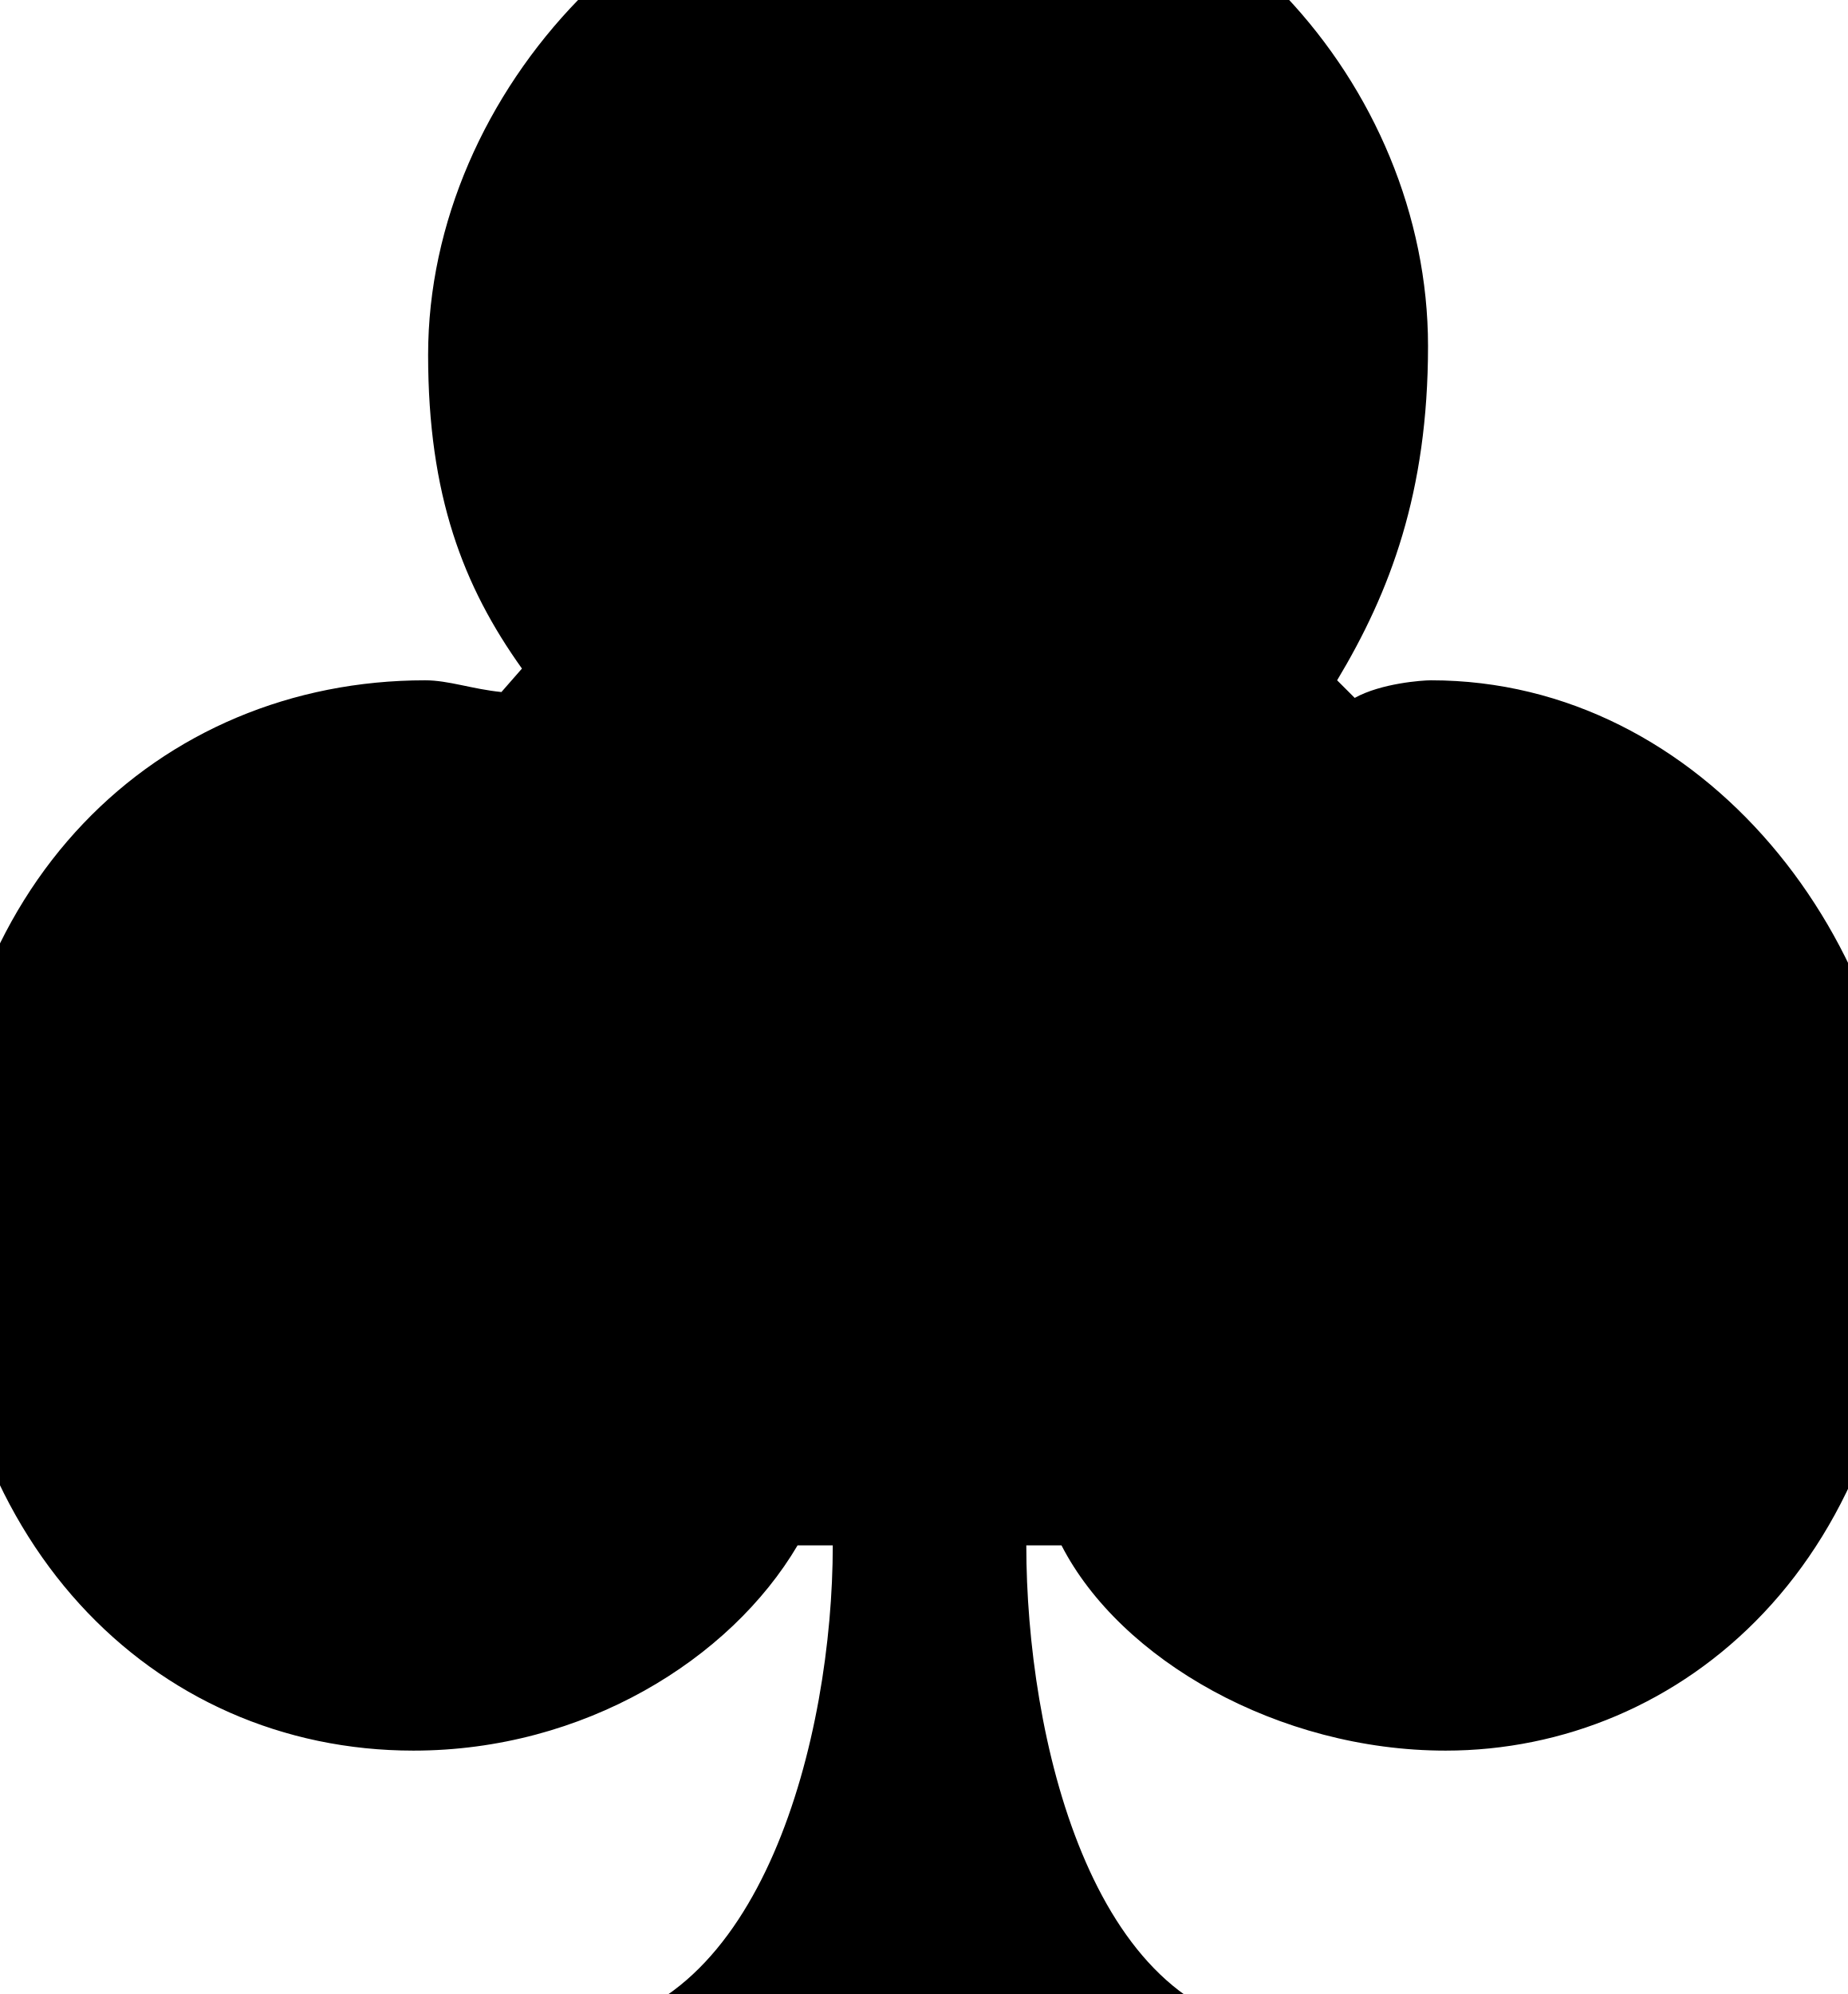
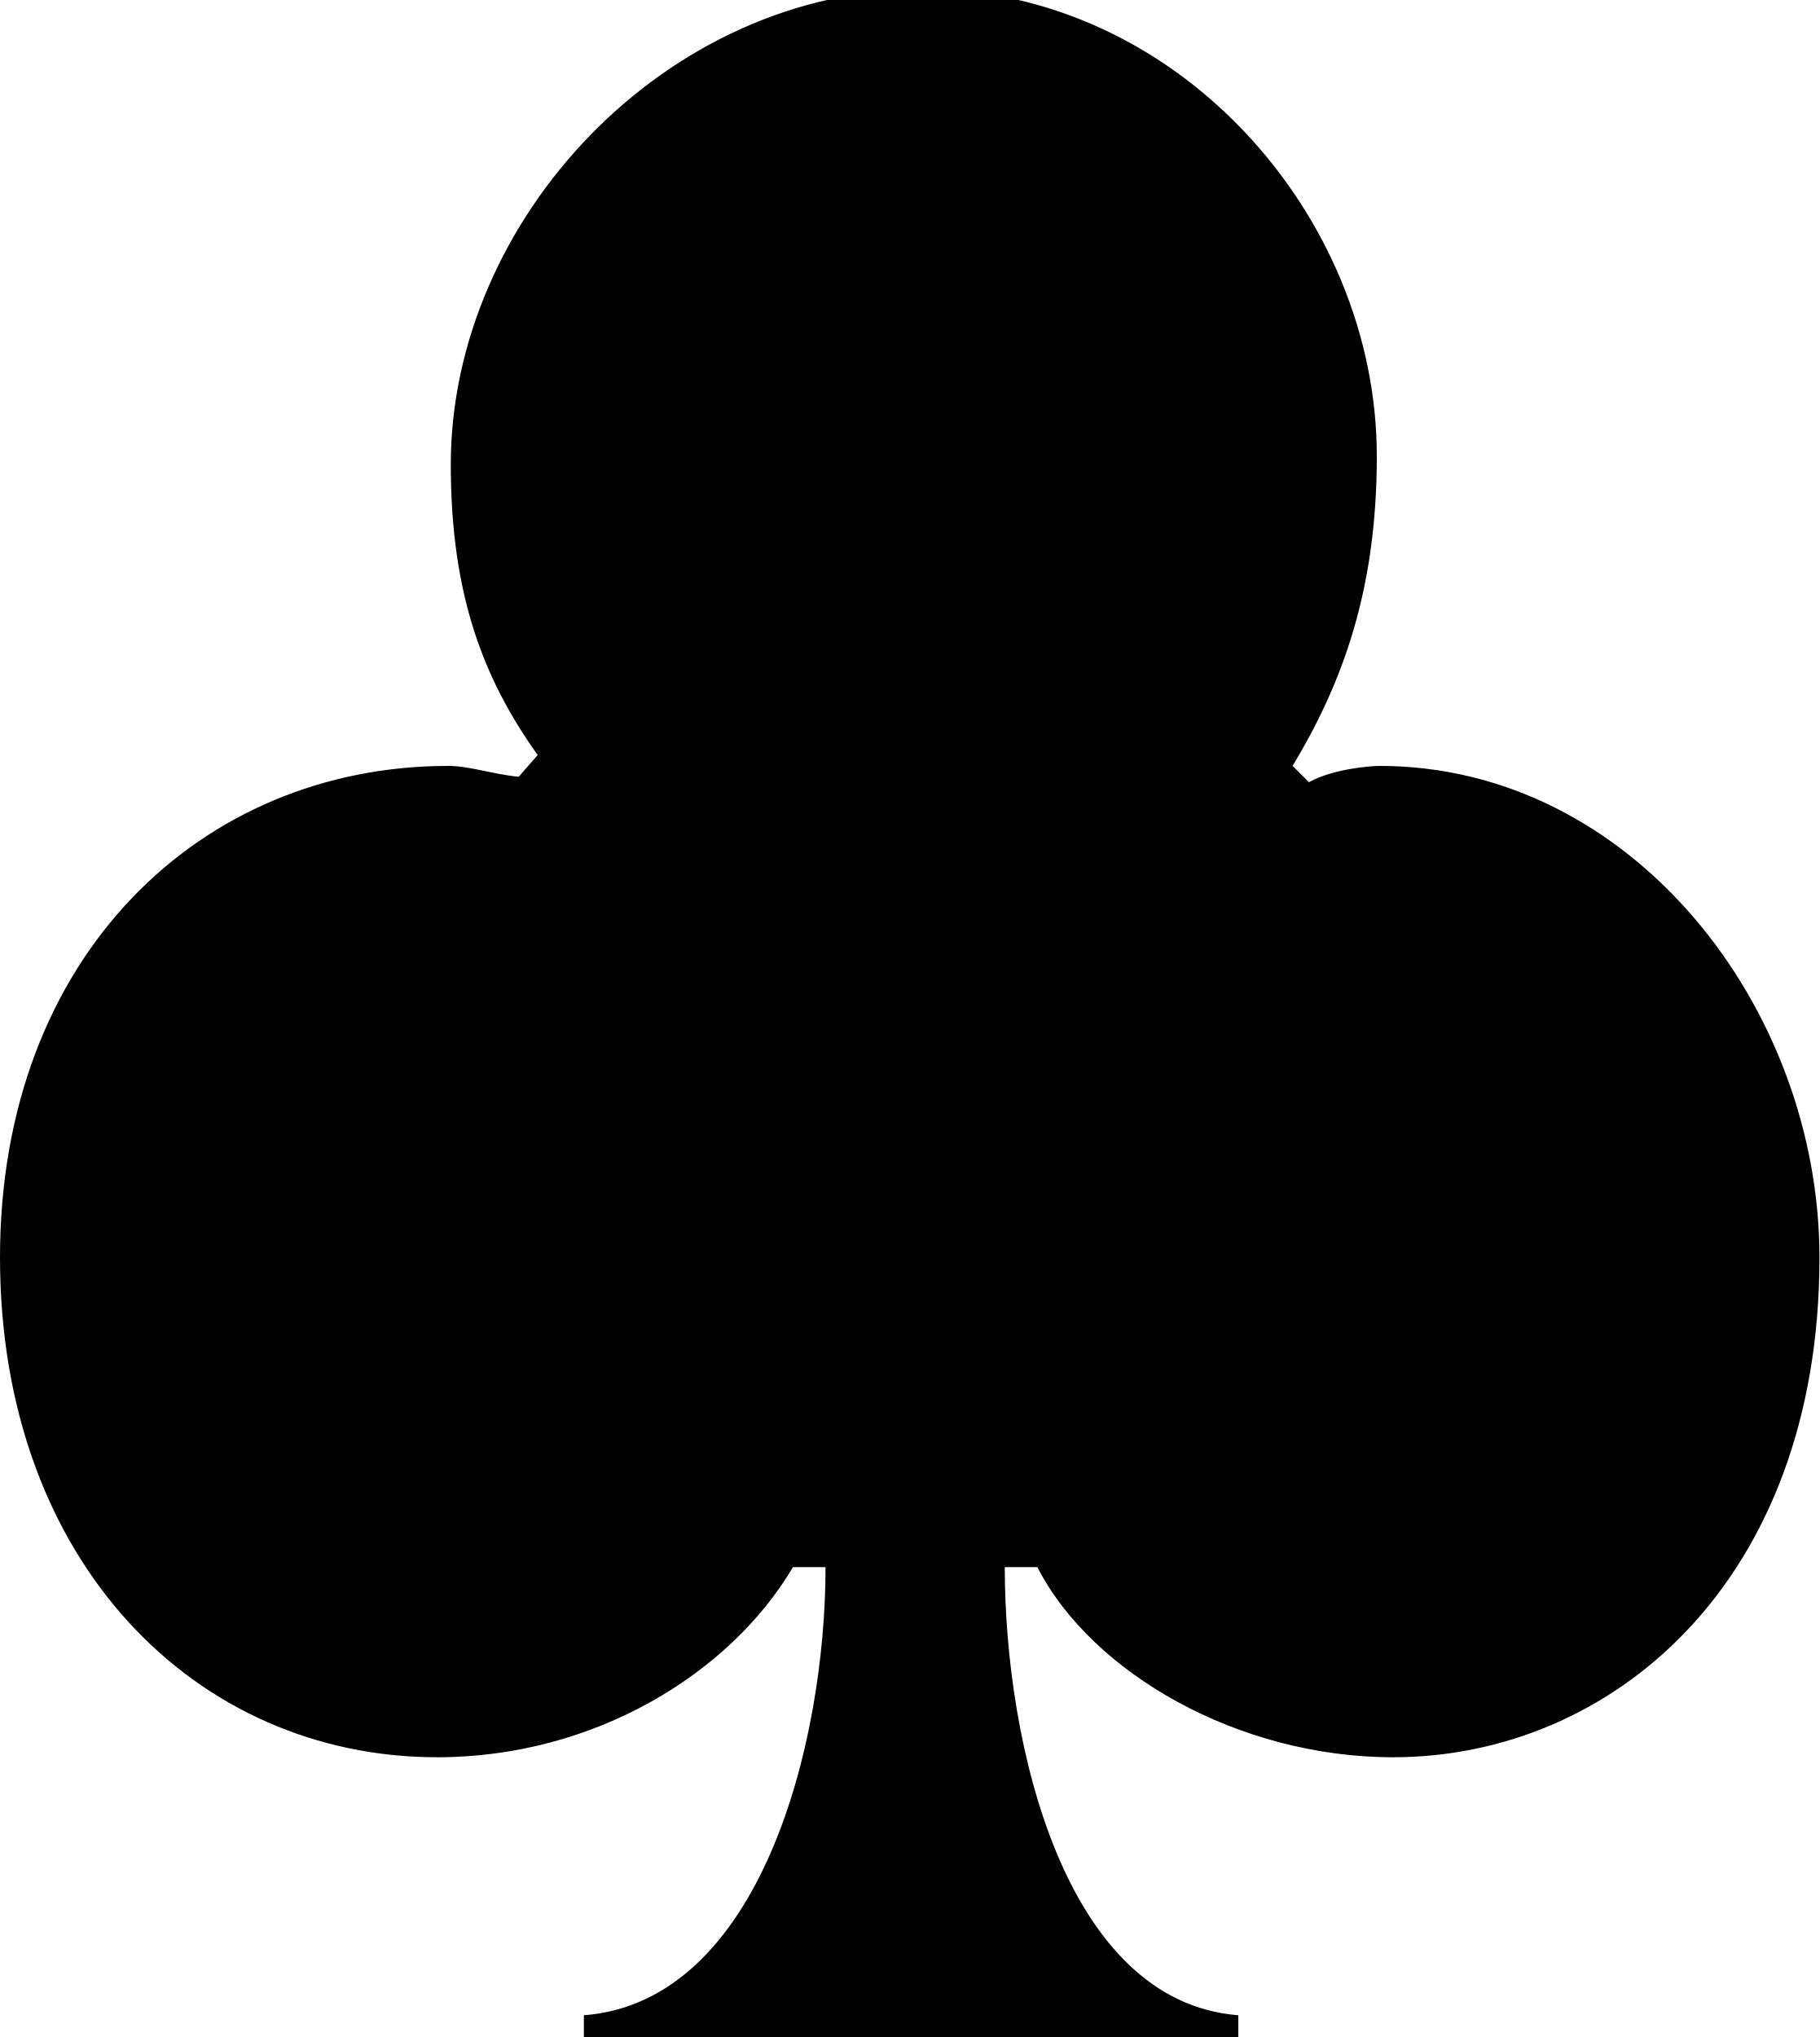
- <svg xmlns="http://www.w3.org/2000/svg" viewBox="0.1 0.5 6.3 6.8" preserveAspectRatio="none" style="overflow:visible;">
+ <svg xmlns="http://www.w3.org/2000/svg" viewBox="-0.1 0 6.7 7.5" preserveAspectRatio="none" style="overflow:visible;">
  <style>
        .club{fill:#000;stroke-width:0.985;}
    </style>
  <path class="club" d="M 4.66,2.82 L 4.72,2.88 C 4.81,2.83 4.95,2.82 4.98,2.82 C 5.91,2.82 6.6,3.71 6.6,4.63 C 6.6,5.83 5.83,6.47 5.03,6.47 C 4.46,6.47 3.92,6.16 3.72,5.77 H 3.6 C 3.6,6.42 3.82,7.37 4.46,7.42 V 7.58 H 2.05 V 7.42 C 2.7,7.37 2.94,6.42 2.94,5.77 H 2.82 C 2.59,6.16 2.09,6.47 1.51,6.47 C 0.62,6.47 -0.1,5.75 -0.1,4.63 C -0.1,3.52 0.64,2.82 1.55,2.82 C 1.63,2.82 1.71,2.85 1.81,2.86 L 1.88,2.78 C 1.68,2.5 1.56,2.19 1.56,1.71 C 1.56,0.81 2.35,-0.04 3.3,-0.04 C 4.23,-0.04 4.97,0.79 4.97,1.68 C 4.97,2.18 4.84,2.52 4.66,2.82 Z" />
</svg>
